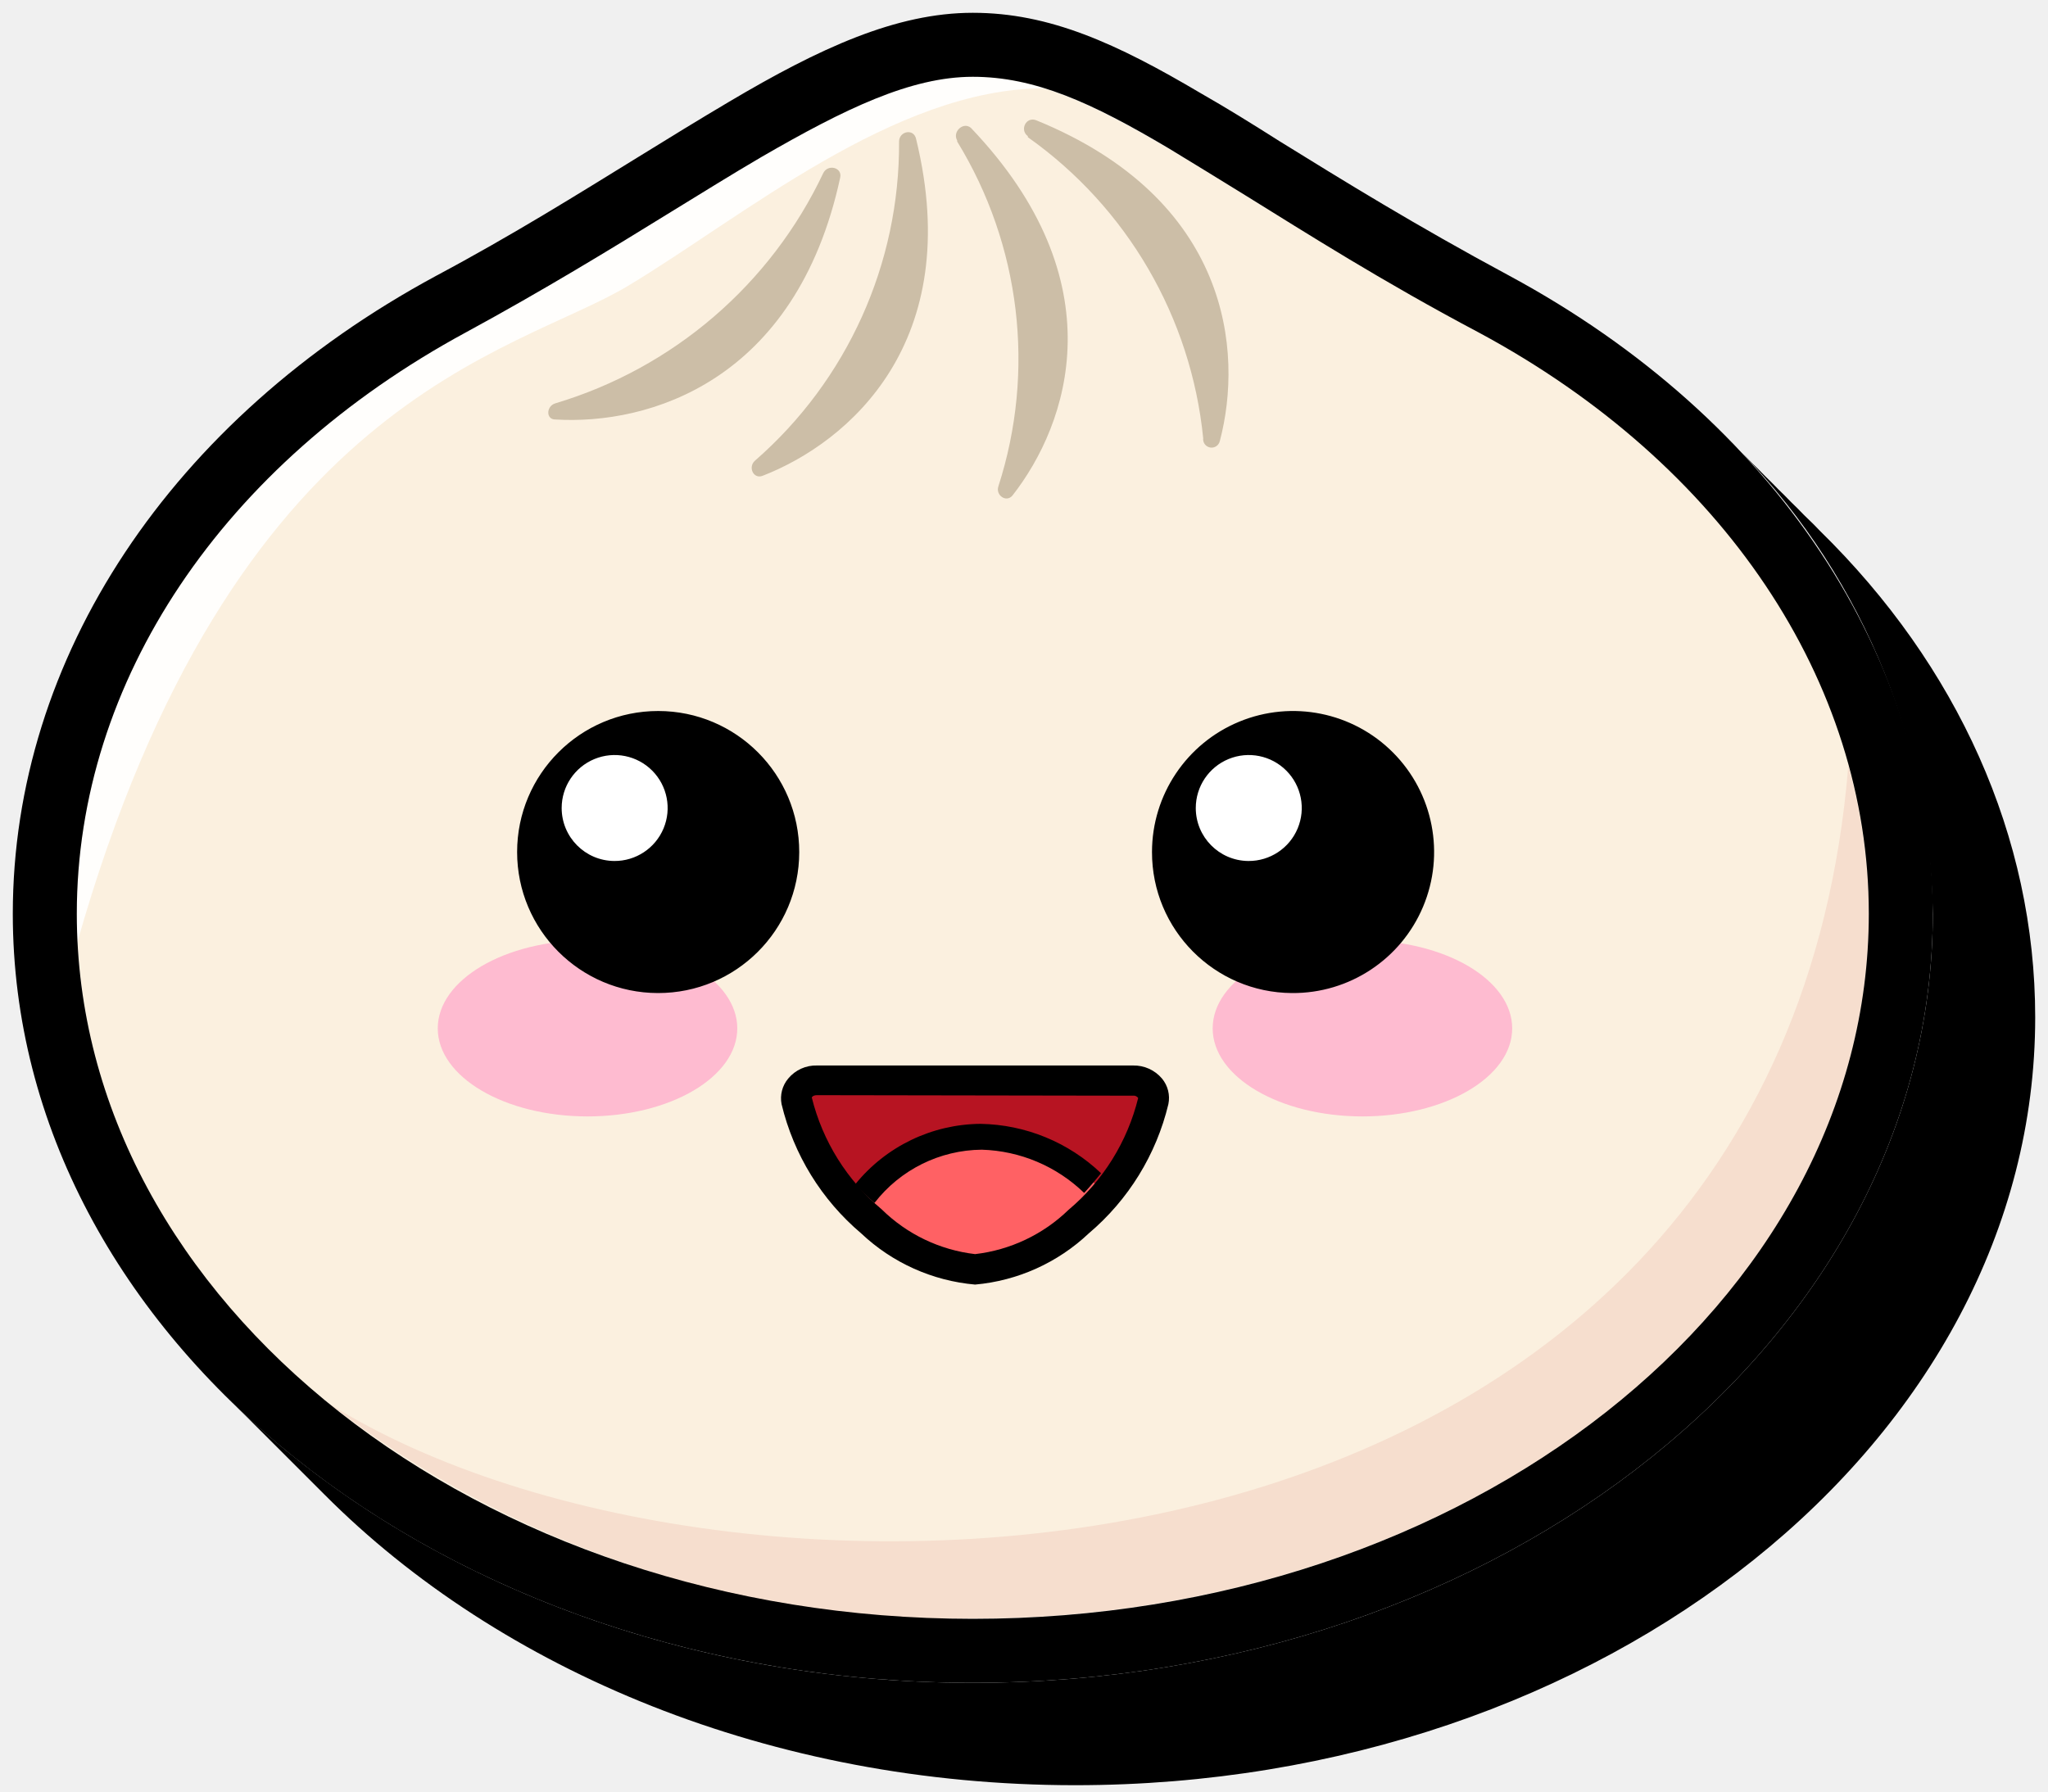
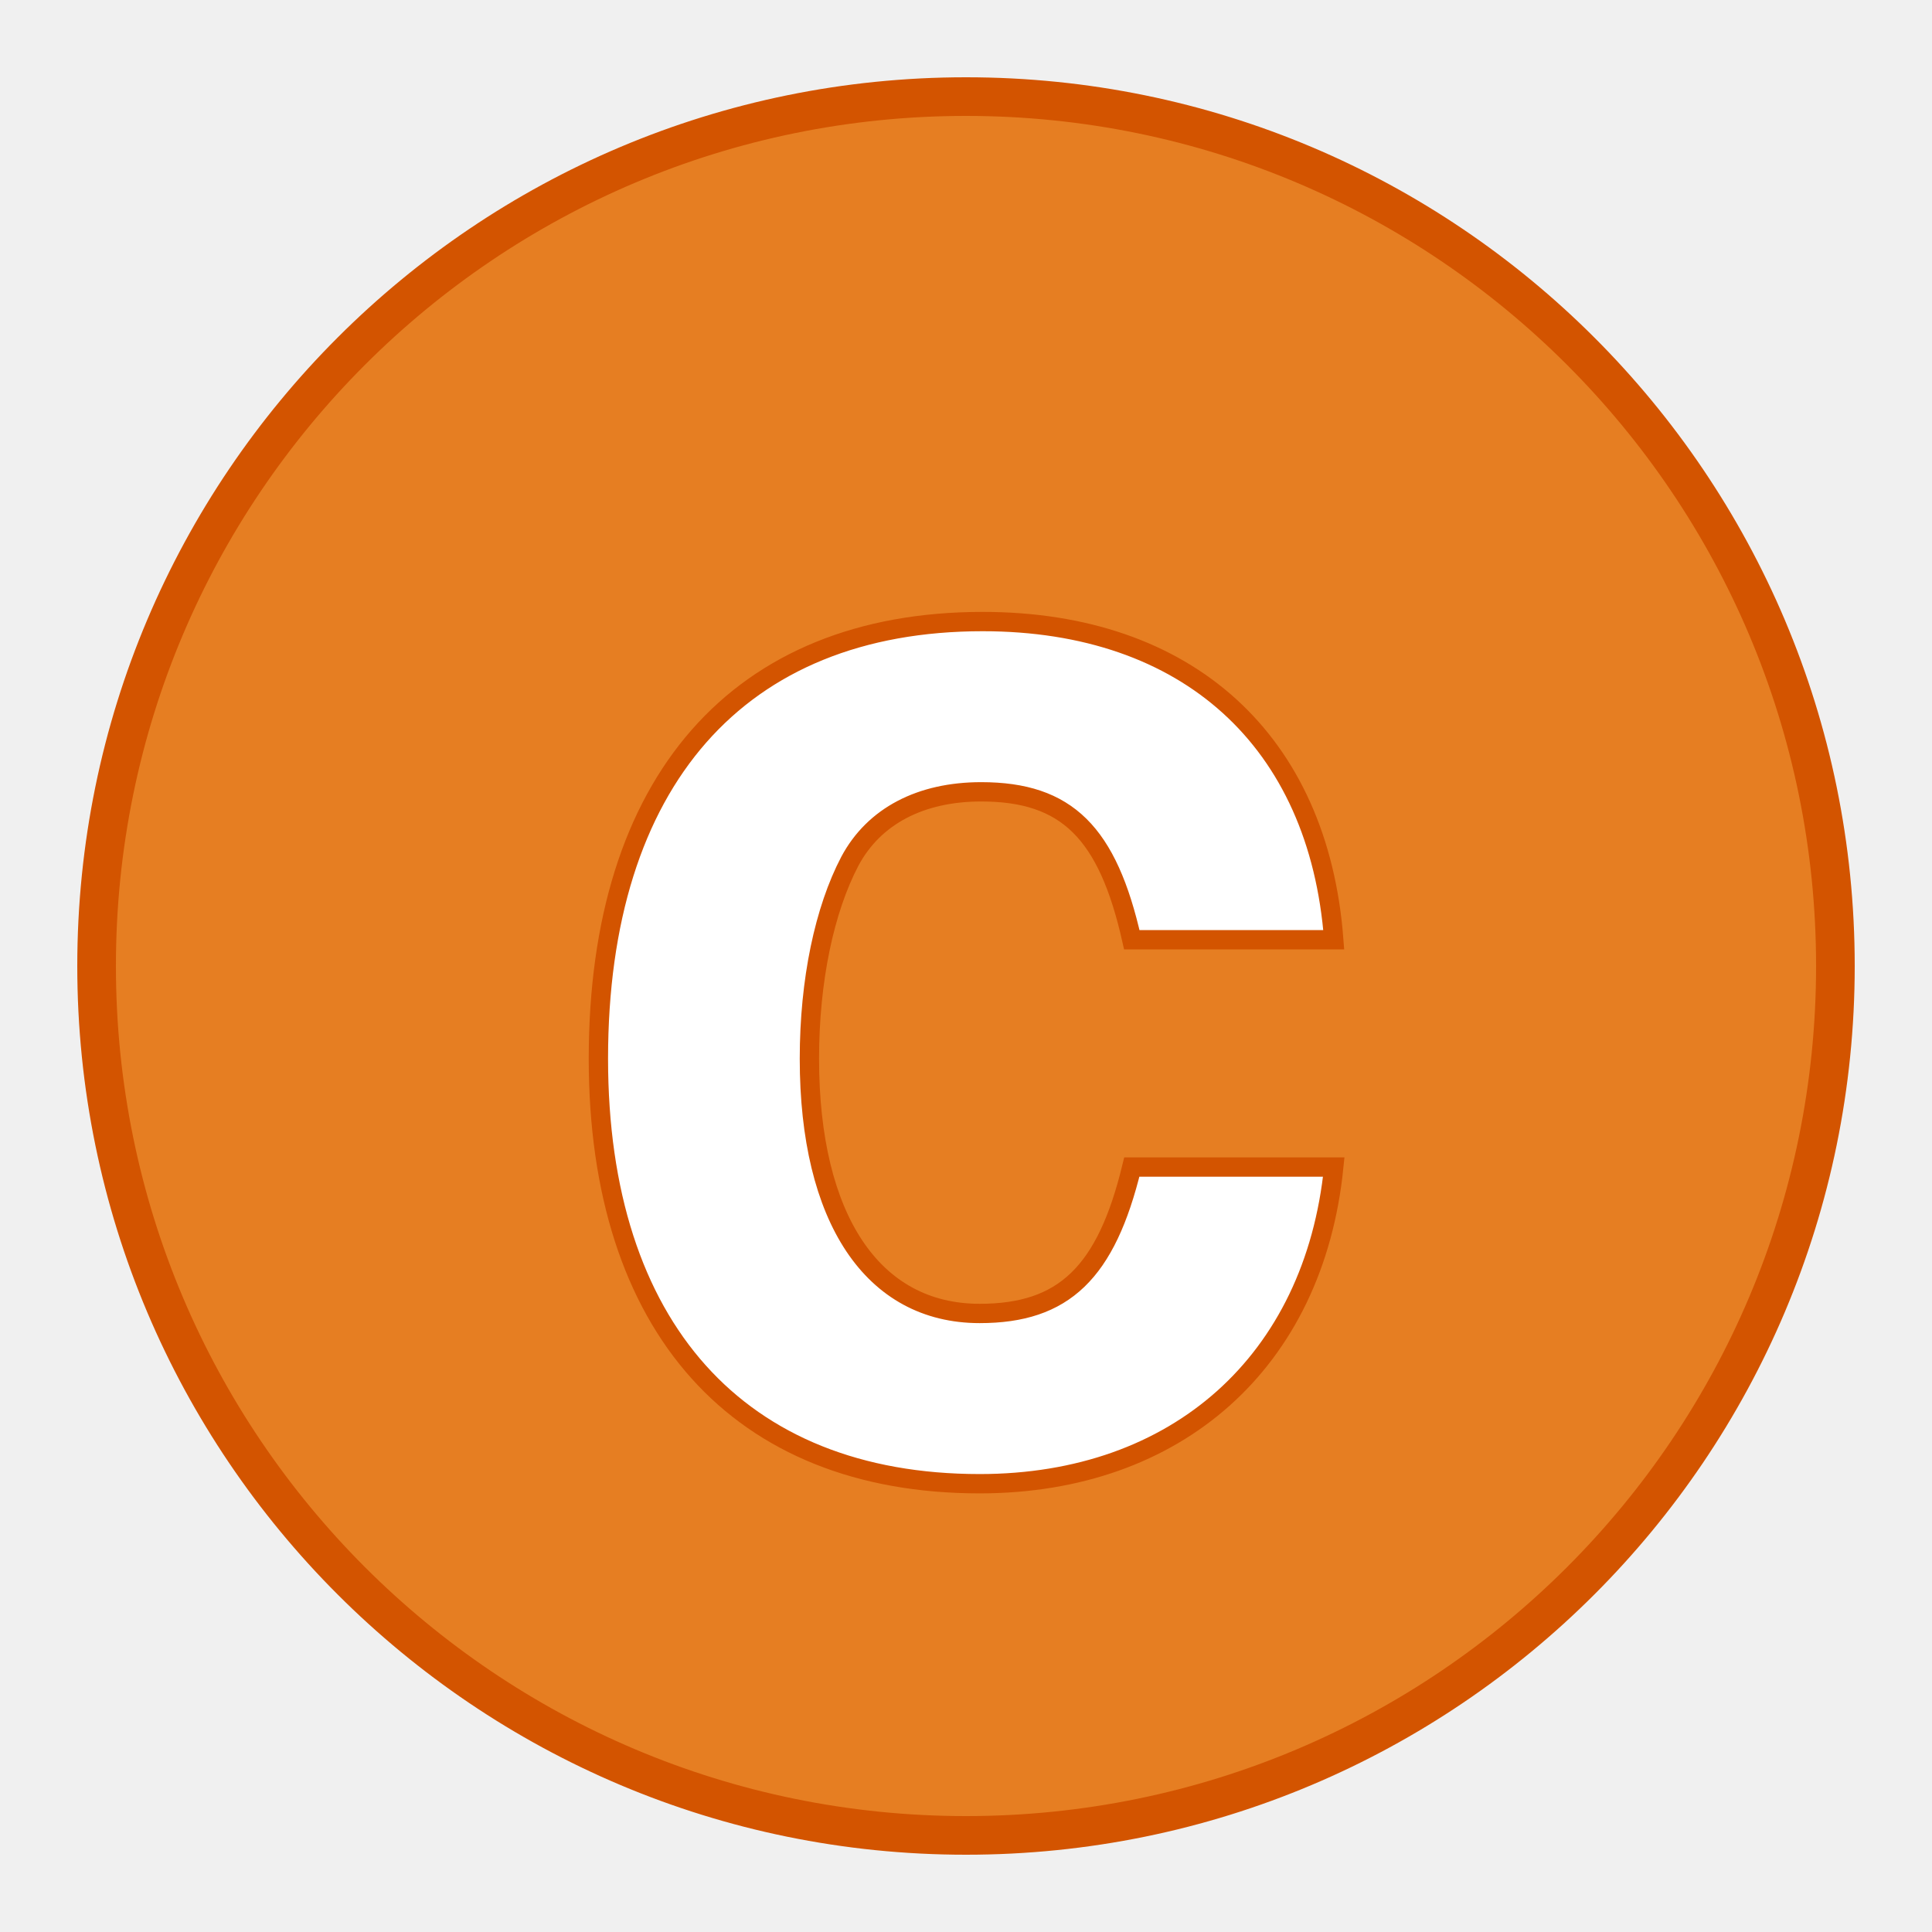
- <svg xmlns="http://www.w3.org/2000/svg" id="Bun" viewBox="0 0 80 70">
-   <path id="Shadow" d="M71.09,20.74c-.16-.17-.33-.34-.5-.5s-.33-.34-.5-.5-.33-.34-.5-.5-.33-.34-.5-.5-.33-.34-.5-.5-.33-.34-.5-.5-.33-.34-.5-.5A26.46,26.46,0,0,1,75.5,35.7c0,16.57-16.82,30.05-37.5,30.05-11.58,0-21.94-4.23-28.83-10.86l.5.5.5.5.5.5.5.5.5.5.5.5.5.5C19.55,65.3,30.14,69.75,42,69.75c20.68,0,37.5-13.48,37.5-30C79.5,32.69,76.46,26,71.09,20.74Z" />
-   <g id="Body">
-     <path id="Background" d="M73,35.7c0,15.21-15.67,27.54-35,27.54S3,50.91,3,35.7C3,26.27,9,17.94,18.22,13S33.18,3,38,3s8.94,4.13,19.78,10C67,17.94,73,26.27,73,35.7Z" style="fill:#fbf0df" />
-     <path id="Bottom_Shadow" data-name="Bottom Shadow" d="M73,35.7a21.67,21.67,0,0,0-.8-5.78c-2.73,33.3-43.35,34.9-59.32,24.94A40,40,0,0,0,38,63.24C57.3,63.24,73,50.89,73,35.7Z" style="fill:#f6dece" />
-     <path id="Light_Shine" data-name="Light Shine" d="M24.53,11.17C29,8.49,34.94,3.46,40.78,3.45A9.29,9.29,0,0,0,38,3c-2.42,0-5,1.25-8.25,3.13-1.13.66-2.3,1.39-3.54,2.15-2.33,1.44-5,3.07-8,4.7C8.69,18.13,3,26.62,3,35.7c0,.4,0,.8,0,1.19C9.06,15.48,20.07,13.85,24.53,11.17Z" style="fill:#fffefc" />
-     <path id="Top" d="M35.12,5.53A16.41,16.41,0,0,1,29.49,18c-.28.25-.06.73.3.59,3.37-1.31,7.92-5.23,6-13.14C35.71,5,35.12,5.12,35.12,5.53Zm2.27,0A16.24,16.24,0,0,1,39,19c-.12.35.31.65.55.36C41.74,16.56,43.65,11,37.93,5,37.64,4.74,37.19,5.14,37.39,5.49Zm2.76-.17A16.42,16.42,0,0,1,47,17.12a.33.33,0,0,0,.65.11c.92-3.49.4-9.44-7.17-12.53C40.08,4.54,39.82,5.08,40.15,5.32ZM21.69,15.76a16.94,16.94,0,0,0,10.47-9c.18-.36.75-.22.66.18-1.73,8-7.52,9.67-11.12,9.45C21.32,16.4,21.33,15.87,21.69,15.76Z" style="fill:#ccbea7;fill-rule:evenodd" />
-     <path id="Outline" d="M38,65.75C17.32,65.75.5,52.27.5,35.7c0-10,6.18-19.33,16.53-24.92,3-1.6,5.57-3.21,7.86-4.62,1.26-.78,2.45-1.51,3.6-2.19C32,1.89,35,.5,38,.5s5.62,1.2,8.9,3.14c1,.57,2,1.19,3.07,1.87,2.49,1.54,5.3,3.28,9,5.27C69.32,16.37,75.5,25.69,75.5,35.7,75.5,52.27,58.68,65.75,38,65.75ZM38,3c-2.42,0-5,1.25-8.25,3.13-1.13.66-2.3,1.39-3.54,2.15-2.33,1.44-5,3.07-8,4.7C8.69,18.13,3,26.62,3,35.7,3,50.89,18.7,63.25,38,63.25S73,50.89,73,35.7C73,26.62,67.31,18.13,57.78,13,54,11,51.05,9.12,48.66,7.64c-1.09-.67-2.09-1.29-3-1.84C42.63,4,40.42,3,38,3Z" />
-   </g>
-   <g id="Mouth">
-     <g id="Background-2" data-name="Background">
-       <path d="M45.05,43a8.93,8.93,0,0,1-2.92,4.71,6.81,6.81,0,0,1-4,1.88A6.84,6.84,0,0,1,34,47.71,8.93,8.93,0,0,1,31.12,43a.72.72,0,0,1,.8-.81H44.26A.72.72,0,0,1,45.05,43Z" style="fill:#b71422" />
-     </g>
-     <g id="Tongue">
-       <path id="Background-3" data-name="Background" d="M34,47.79a6.91,6.91,0,0,0,4.12,1.9,6.91,6.91,0,0,0,4.11-1.9,10.63,10.63,0,0,0,1-1.07,6.83,6.83,0,0,0-4.9-2.31,6.15,6.15,0,0,0-5,2.78C33.56,47.4,33.76,47.6,34,47.79Z" style="fill:#ff6164" />
-       <path id="Outline-2" data-name="Outline" d="M34.16,47a5.36,5.36,0,0,1,4.19-2.08,6,6,0,0,1,4,1.69c.23-.25.45-.51.66-.77a7,7,0,0,0-4.71-1.93,6.36,6.36,0,0,0-4.89,2.36A9.53,9.53,0,0,0,34.16,47Z" />
-     </g>
-     <path id="Outline-3" data-name="Outline" d="M38.09,50.19a7.42,7.42,0,0,1-4.45-2,9.52,9.52,0,0,1-3.11-5.05,1.2,1.2,0,0,1,.26-1,1.41,1.41,0,0,1,1.13-.51H44.26a1.44,1.44,0,0,1,1.13.51,1.19,1.19,0,0,1,.25,1h0a9.52,9.52,0,0,1-3.11,5.05A7.42,7.42,0,0,1,38.09,50.19Zm-6.17-7.4c-.16,0-.2.07-.21.09a8.29,8.29,0,0,0,2.73,4.37A6.23,6.23,0,0,0,38.09,49a6.28,6.28,0,0,0,3.65-1.73,8.3,8.3,0,0,0,2.72-4.37.21.21,0,0,0-.2-.09Z" />
-   </g>
-   <g id="Face">
-     <ellipse id="Right_Blush" data-name="Right Blush" cx="53.22" cy="40.18" rx="5.85" ry="3.44" style="fill:#febbd0" />
-     <ellipse id="Left_Bluch" data-name="Left Bluch" cx="22.95" cy="40.18" rx="5.85" ry="3.44" style="fill:#febbd0" />
-     <path id="Eyes" d="M25.7,38.8a5.51,5.51,0,1,0-5.5-5.51A5.51,5.51,0,0,0,25.7,38.8Zm24.77,0A5.51,5.51,0,1,0,45,33.29,5.5,5.5,0,0,0,50.47,38.8Z" style="fill-rule:evenodd" />
-     <path id="Iris" d="M24,33.64a2.07,2.07,0,1,0-2.06-2.07A2.07,2.07,0,0,0,24,33.64Zm24.77,0a2.07,2.07,0,1,0-2.06-2.07A2.07,2.07,0,0,0,48.75,33.64Z" style="fill:#fff;fill-rule:evenodd" />
-   </g>
+ <svg xmlns="http://www.w3.org/2000/svg" viewBox="0 0 100 100">
+   <circle cx="50" cy="50" r="45" fill="#e67e22" stroke="#d35400" stroke-width="2" />
+   <text x="50" y="75" font-family="'Impact', 'Arial Black', 'Helvetica', sans-serif" font-size="78" font-weight="900" text-anchor="middle" fill="white" stroke="#d35400" stroke-width="1">c</text>
</svg>
